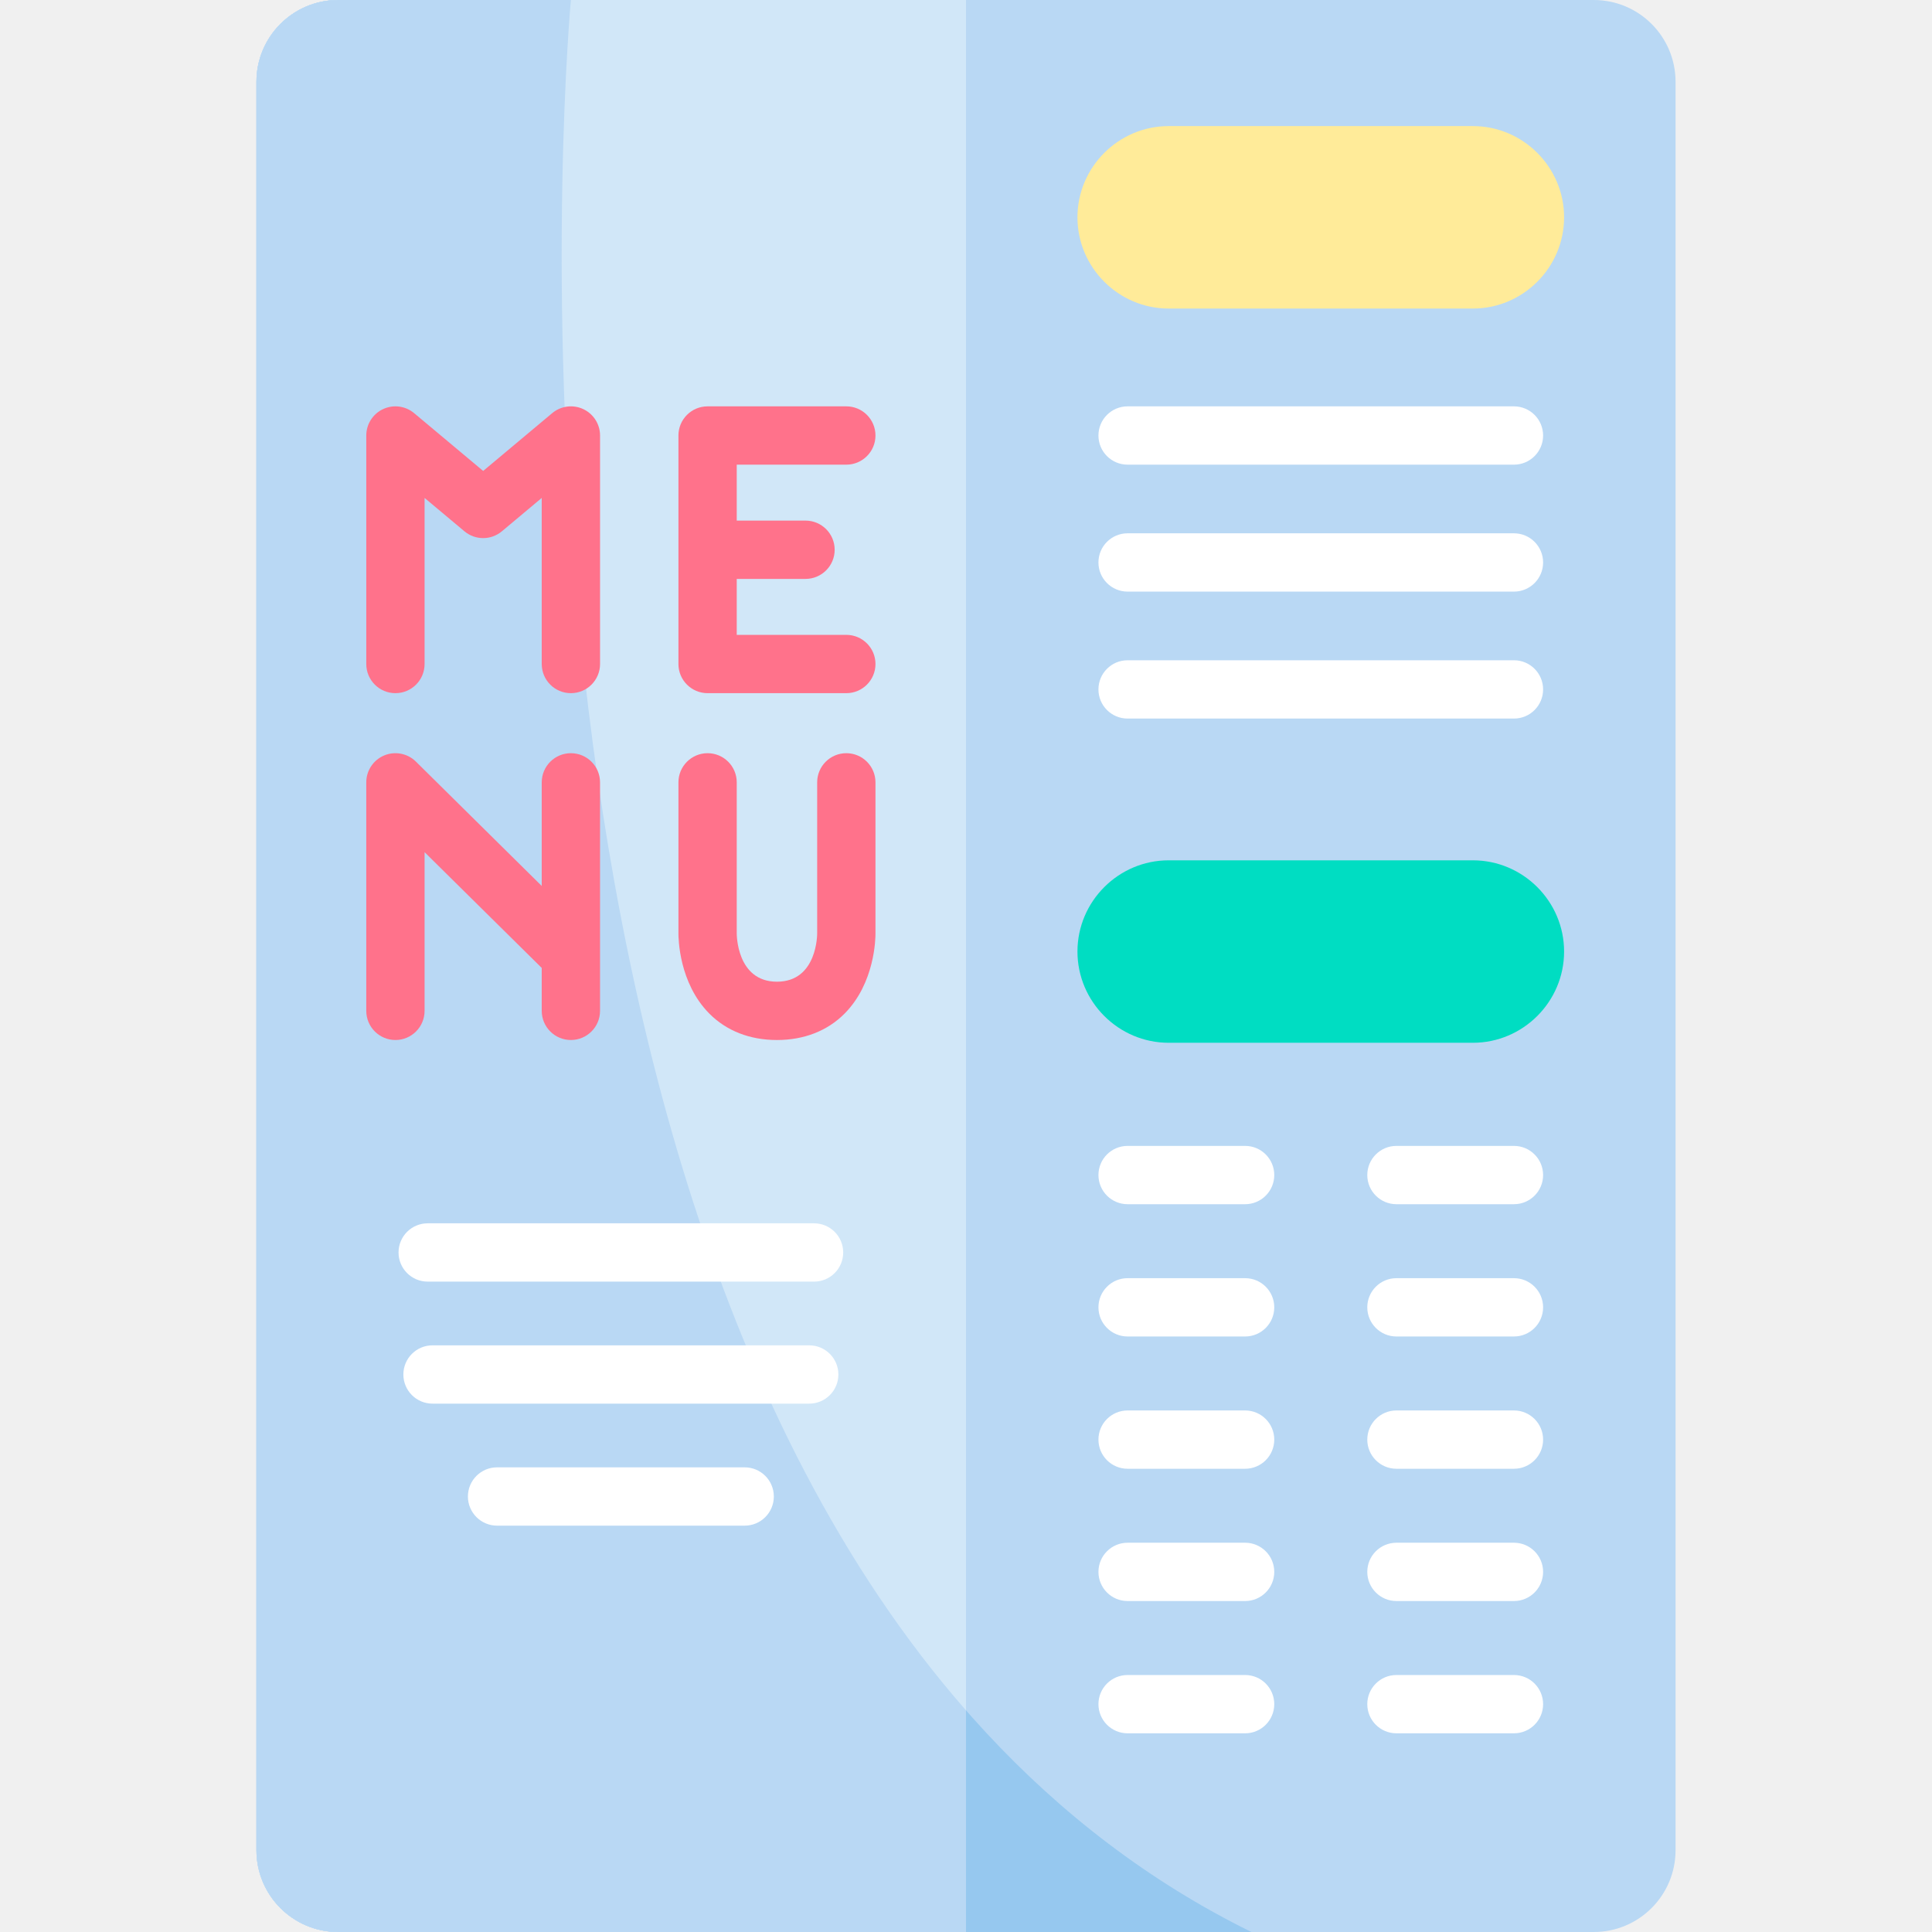
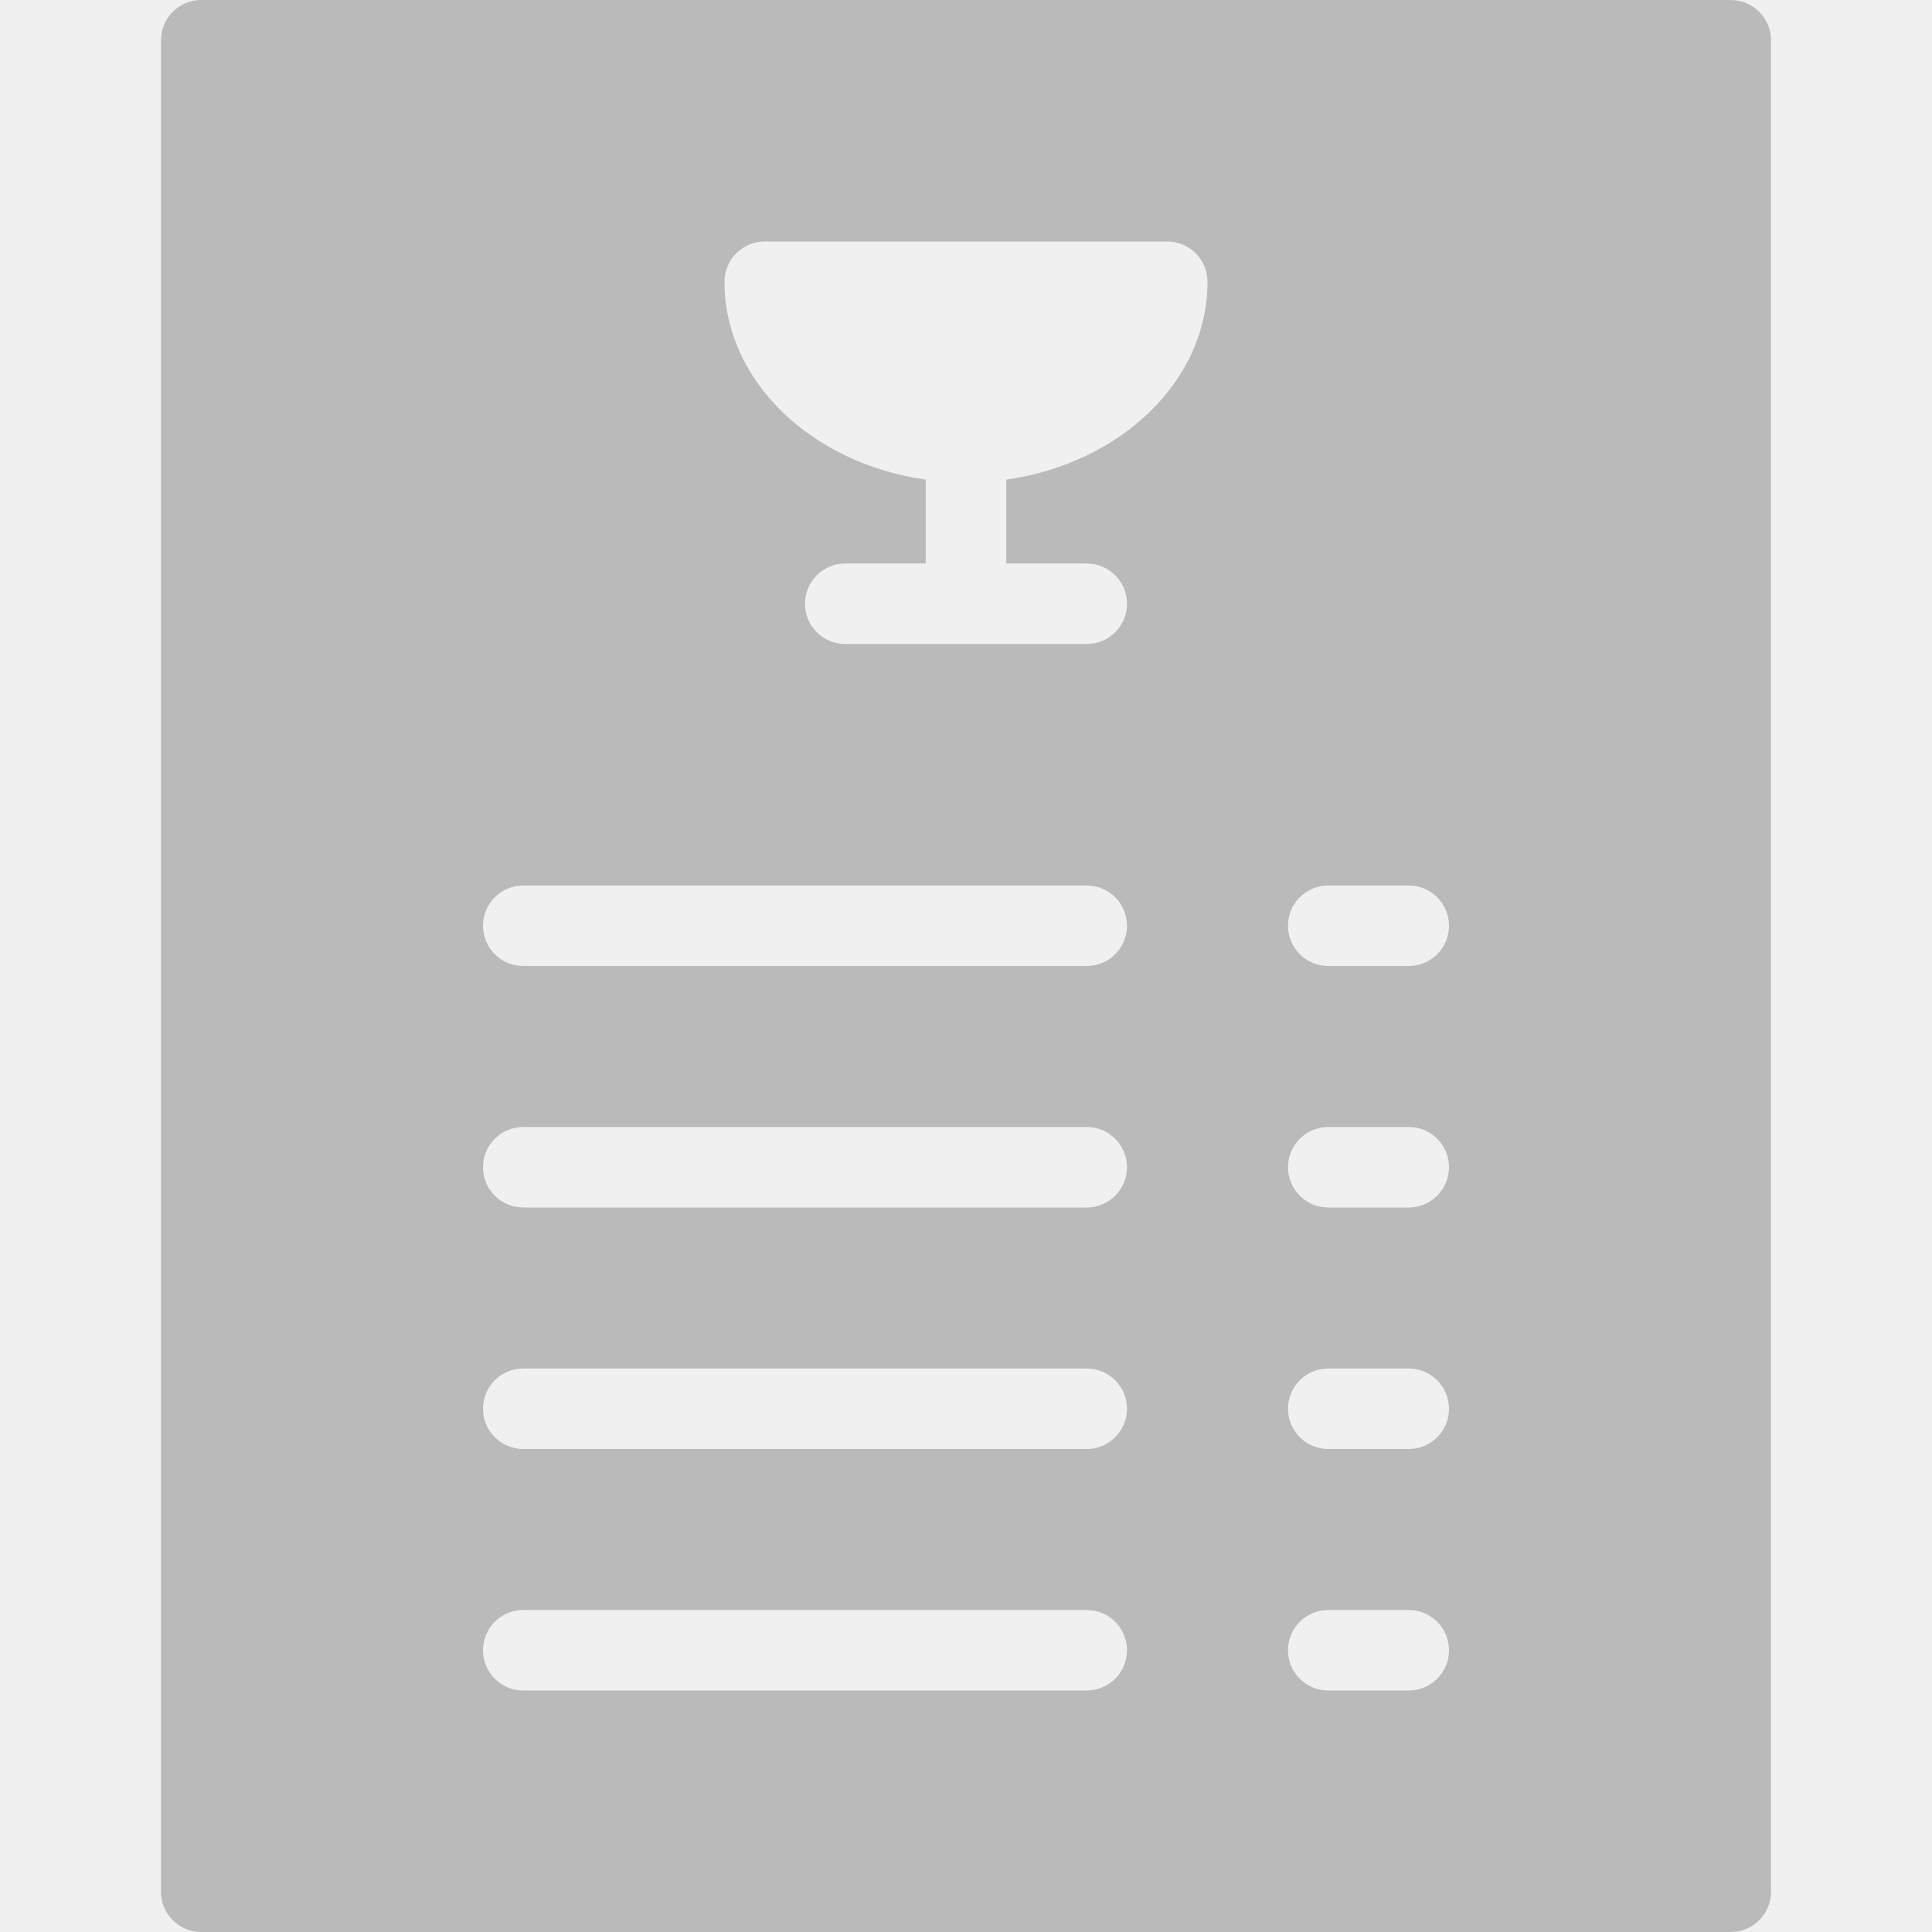
- <svg xmlns="http://www.w3.org/2000/svg" version="1.1" id="Capa_1" x="0px" y="0px" viewBox="0 0 512 512" style="enable-background:new 0 0 512 512;" xml:space="preserve">
-   <path style="fill:#B9D8F4;" d="M422.367,512H89.632c-11.969,0-21.671-9.702-21.671-21.671V21.671C67.962,9.702,77.664,0,89.632,0  h332.735c11.969,0,21.671,9.702,21.671,21.671v468.658C444.037,502.298,434.335,512,422.367,512z" />
-   <path style="fill:#96C8EF;" d="M89.632,0C77.664,0,67.962,9.702,67.962,21.671v468.658c0,11.969,9.702,21.671,21.671,21.671h242.008  C113.909,404.825,151.291,0,151.291,0H89.632z" />
-   <path style="fill:#D1E7F8;" d="M255.999,0H89.632C77.664,0,67.962,9.702,67.962,21.671v468.658c0,11.969,9.702,21.671,21.671,21.671  h166.367V0z" />
-   <path style="fill:#B9D8F4;" d="M89.632,0C77.664,0,67.962,9.702,67.962,21.671v468.658c0,11.969,9.702,21.671,21.671,21.671h166.367  v-58.728C123.416,301.863,151.291,0,151.291,0H89.632z" />
+ <svg xmlns="http://www.w3.org/2000/svg" version="1.1" id="Capa_1" x="0px" y="0px" viewBox="0 0 512 512" style="enable-background:new 0 0 512 512;" xml:space="preserve" width="512px" height="512px">
  <g>
-     <path style="fill:#FF728B;" d="M151.291,183.697c-4.267,0-7.726-3.459-7.726-7.726v-44.012l-10.563,8.843   c-2.869,2.403-7.05,2.403-9.92,0l-10.563-8.843v44.012c0,4.267-3.459,7.726-7.726,7.726c-4.267,0-7.726-3.459-7.726-7.726v-60.557   c0-3.001,1.738-5.731,4.458-7c2.719-1.27,5.927-0.851,8.229,1.077l18.29,15.313l18.29-15.313c2.3-1.927,5.507-2.347,8.229-1.077   c2.72,1.269,4.458,3.999,4.458,7v60.557C159.017,180.237,155.558,183.697,151.291,183.697z" />
-     <path style="fill:#FF728B;" d="M224.284,168.244h-29.041v-14.826h18.227c4.267,0,7.726-3.459,7.726-7.726s-3.459-7.726-7.726-7.726   h-18.227v-14.826h29.041c4.267,0,7.726-3.459,7.726-7.726c0-4.267-3.459-7.726-7.726-7.726h-36.767   c-4.267,0-7.726,3.459-7.726,7.726v60.557c0,4.267,3.459,7.726,7.726,7.726h36.767c4.267,0,7.726-3.459,7.726-7.726   C232.011,171.702,228.551,168.244,224.284,168.244z" />
-     <path style="fill:#FF728B;" d="M151.291,199.604c-4.267,0-7.726,3.459-7.726,7.726v27.459l-33.342-32.954   c-2.217-2.192-5.534-2.834-8.408-1.635c-2.876,1.201-4.749,4.014-4.749,7.13v60.557c0,4.267,3.459,7.726,7.726,7.726   c4.267,0,7.726-3.459,7.726-7.726V225.83l31.047,30.685v11.372c0,4.267,3.459,7.726,7.726,7.726c4.267,0,7.726-3.459,7.726-7.726   V207.33C159.017,203.063,155.558,199.604,151.291,199.604z" />
-     <path style="fill:#FF728B;" d="M205.901,275.615c-7.183,0-13.385-2.425-17.935-7.014c-8.051-8.118-8.186-19.996-8.174-21.324   V207.33c0-4.267,3.459-7.726,7.726-7.726c4.267,0,7.726,3.459,7.726,7.726v40.011c0,0.049-0.114,12.82,10.657,12.82   c10.773,0,10.657-12.77,10.657-12.809v-40.023c0-4.267,3.459-7.726,7.726-7.726c4.267,0,7.726,3.459,7.726,7.726v40.011   c0.011,1.263-0.124,13.14-8.174,21.259C219.286,273.189,213.084,275.615,205.901,275.615z" />
+     <g>
+       <path d="M458.667,0H53.333c-5.888,0-10.667,4.779-10.667,10.667v490.667c0,5.888,4.779,10.667,10.667,10.667h405.333    c5.888,0,10.667-4.779,10.667-10.667V10.667C469.333,4.779,464.555,0,458.667,0z M288,448H138.667    c-5.888,0-10.667-4.779-10.667-10.667c0-5.888,4.779-10.667,10.667-10.667H288c5.888,0,10.667,4.779,10.667,10.667    C298.667,443.221,293.888,448,288,448z M288,384H138.667c-5.888,0-10.667-4.779-10.667-10.667c0-5.888,4.779-10.667,10.667-10.667    H288c5.888,0,10.667,4.779,10.667,10.667C298.667,379.221,293.888,384,288,384z M288,320H138.667    c-5.888,0-10.667-4.779-10.667-10.667s4.779-10.667,10.667-10.667H288c5.888,0,10.667,4.779,10.667,10.667S293.888,320,288,320z     M288,256H138.667c-5.888,0-10.667-4.779-10.667-10.667s4.779-10.667,10.667-10.667H288c5.888,0,10.667,4.779,10.667,10.667    S293.888,256,288,256z M266.667,127.104v22.229H288c5.888,0,10.667,4.779,10.667,10.667s-4.779,10.667-10.667,10.667h-64    c-5.888,0-10.667-4.779-10.667-10.667s4.779-10.667,10.667-10.667h21.333v-22.229C215.125,122.837,192,101.035,192,74.667    C192,68.779,196.779,64,202.667,64h106.667C315.221,64,320,68.779,320,74.667C320,101.035,296.875,122.837,266.667,127.104z     M373.333,448H352c-5.888,0-10.667-4.779-10.667-10.667c0-5.888,4.779-10.667,10.667-10.667h21.333    c5.888,0,10.667,4.779,10.667,10.667C384,443.221,379.221,448,373.333,448z M373.333,384H352c-5.888,0-10.667-4.779-10.667-10.667    c0-5.888,4.779-10.667,10.667-10.667h21.333c5.888,0,10.667,4.779,10.667,10.667C384,379.221,379.221,384,373.333,384z     M373.333,320H352c-5.888,0-10.667-4.779-10.667-10.667s4.779-10.667,10.667-10.667h21.333c5.888,0,10.667,4.779,10.667,10.667    S379.221,320,373.333,320z M373.333,256H352c-5.888,0-10.667-4.779-10.667-10.667s4.779-10.667,10.667-10.667h21.333    c5.888,0,10.667,4.779,10.667,10.667S379.221,256,373.333,256z" fill="#bababa" />
+     </g>
  </g>
-   <g>
-     <path style="fill:#FFFFFF;" d="M215.732,339.643H113.343c-4.267,0-7.726-3.459-7.726-7.726s3.459-7.726,7.726-7.726h102.389   c4.267,0,7.726,3.459,7.726,7.726S219.999,339.643,215.732,339.643z" />
-     <path style="fill:#FFFFFF;" d="M401.213,123.14H298.824c-4.267,0-7.726-3.459-7.726-7.726c0-4.267,3.459-7.726,7.726-7.726h102.389   c4.267,0,7.726,3.459,7.726,7.726C408.939,119.68,405.48,123.14,401.213,123.14z" />
-     <path style="fill:#FFFFFF;" d="M401.213,156.783H298.824c-4.267,0-7.726-3.459-7.726-7.726s3.459-7.726,7.726-7.726h102.389   c4.267,0,7.726,3.459,7.726,7.726S405.48,156.783,401.213,156.783z" />
-     <path style="fill:#FFFFFF;" d="M401.213,190.429H298.824c-4.267,0-7.726-3.459-7.726-7.726c0-4.267,3.459-7.726,7.726-7.726   h102.389c4.267,0,7.726,3.459,7.726,7.726C408.939,186.97,405.48,190.429,401.213,190.429z" />
-     <path style="fill:#FFFFFF;" d="M329.969,319.127h-31.144c-4.267,0-7.726-3.459-7.726-7.726c0-4.267,3.459-7.726,7.726-7.726h31.143   c4.267,0,7.726,3.459,7.726,7.726C337.694,315.668,334.236,319.127,329.969,319.127z" />
-     <path style="fill:#FFFFFF;" d="M401.213,319.127h-31.143c-4.267,0-7.726-3.459-7.726-7.726c0-4.267,3.459-7.726,7.726-7.726h31.143   c4.267,0,7.726,3.459,7.726,7.726C408.939,315.668,405.48,319.127,401.213,319.127z" />
-     <path style="fill:#FFFFFF;" d="M329.969,354.182h-31.144c-4.267,0-7.726-3.459-7.726-7.726c0-4.267,3.459-7.726,7.726-7.726h31.143   c4.267,0,7.726,3.459,7.726,7.726C337.694,350.723,334.236,354.182,329.969,354.182z" />
-     <path style="fill:#FFFFFF;" d="M401.213,354.182h-31.143c-4.267,0-7.726-3.459-7.726-7.726c0-4.267,3.459-7.726,7.726-7.726h31.143   c4.267,0,7.726,3.459,7.726,7.726C408.939,350.723,405.48,354.182,401.213,354.182z" />
-     <path style="fill:#FFFFFF;" d="M329.969,389.237h-31.144c-4.267,0-7.726-3.459-7.726-7.726c0-4.267,3.459-7.726,7.726-7.726h31.143   c4.267,0,7.726,3.459,7.726,7.726C337.694,385.778,334.236,389.237,329.969,389.237z" />
-     <path style="fill:#FFFFFF;" d="M401.213,389.237h-31.143c-4.267,0-7.726-3.459-7.726-7.726c0-4.267,3.459-7.726,7.726-7.726h31.143   c4.267,0,7.726,3.459,7.726,7.726C408.939,385.778,405.48,389.237,401.213,389.237z" />
-     <path style="fill:#FFFFFF;" d="M329.969,424.291h-31.144c-4.267,0-7.726-3.459-7.726-7.726s3.459-7.726,7.726-7.726h31.143   c4.267,0,7.726,3.459,7.726,7.726S334.236,424.291,329.969,424.291z" />
-     <path style="fill:#FFFFFF;" d="M401.213,424.291h-31.143c-4.267,0-7.726-3.459-7.726-7.726s3.459-7.726,7.726-7.726h31.143   c4.267,0,7.726,3.459,7.726,7.726S405.48,424.291,401.213,424.291z" />
-     <path style="fill:#FFFFFF;" d="M329.969,459.346h-31.144c-4.267,0-7.726-3.459-7.726-7.726c0-4.267,3.459-7.726,7.726-7.726h31.143   c4.267,0,7.726,3.459,7.726,7.726C337.694,455.887,334.236,459.346,329.969,459.346z" />
-     <path style="fill:#FFFFFF;" d="M401.213,459.346h-31.143c-4.267,0-7.726-3.459-7.726-7.726c0-4.267,3.459-7.726,7.726-7.726h31.143   c4.267,0,7.726,3.459,7.726,7.726C408.939,455.887,405.48,459.346,401.213,459.346z" />
-     <path style="fill:#FFFFFF;" d="M214.453,371.979h-99.831c-4.267,0-7.726-3.459-7.726-7.726s3.459-7.726,7.726-7.726h99.831   c4.267,0,7.726,3.459,7.726,7.726S218.72,371.979,214.453,371.979z" />
-     <path style="fill:#FFFFFF;" d="M197.348,404.313h-65.62c-4.267,0-7.726-3.459-7.726-7.726c0-4.267,3.459-7.726,7.726-7.726h65.62   c4.267,0,7.726,3.459,7.726,7.726C205.075,400.854,201.615,404.313,197.348,404.313z" />
-   </g>
-   <path style="fill:#FFEB99;" d="M390.324,81.769h-80.61c-13.298,0-24.177-10.88-24.177-24.177l0,0  c0-13.298,10.88-24.177,24.177-24.177h80.61c13.298,0,24.177,10.88,24.177,24.177l0,0C414.501,70.888,403.621,81.769,390.324,81.769  z" />
-   <path style="fill:#00DDC2;" d="M390.324,276.347h-80.61c-13.298,0-24.177-10.88-24.177-24.177l0,0  c0-13.298,10.88-24.177,24.177-24.177h80.61c13.298,0,24.177,10.88,24.177,24.177l0,0  C414.501,265.466,403.621,276.347,390.324,276.347z" />
  <g>
</g>
  <g>
</g>
  <g>
</g>
  <g>
</g>
  <g>
</g>
  <g>
</g>
  <g>
</g>
  <g>
</g>
  <g>
</g>
  <g>
</g>
  <g>
</g>
  <g>
</g>
  <g>
</g>
  <g>
</g>
  <g>
</g>
</svg>
